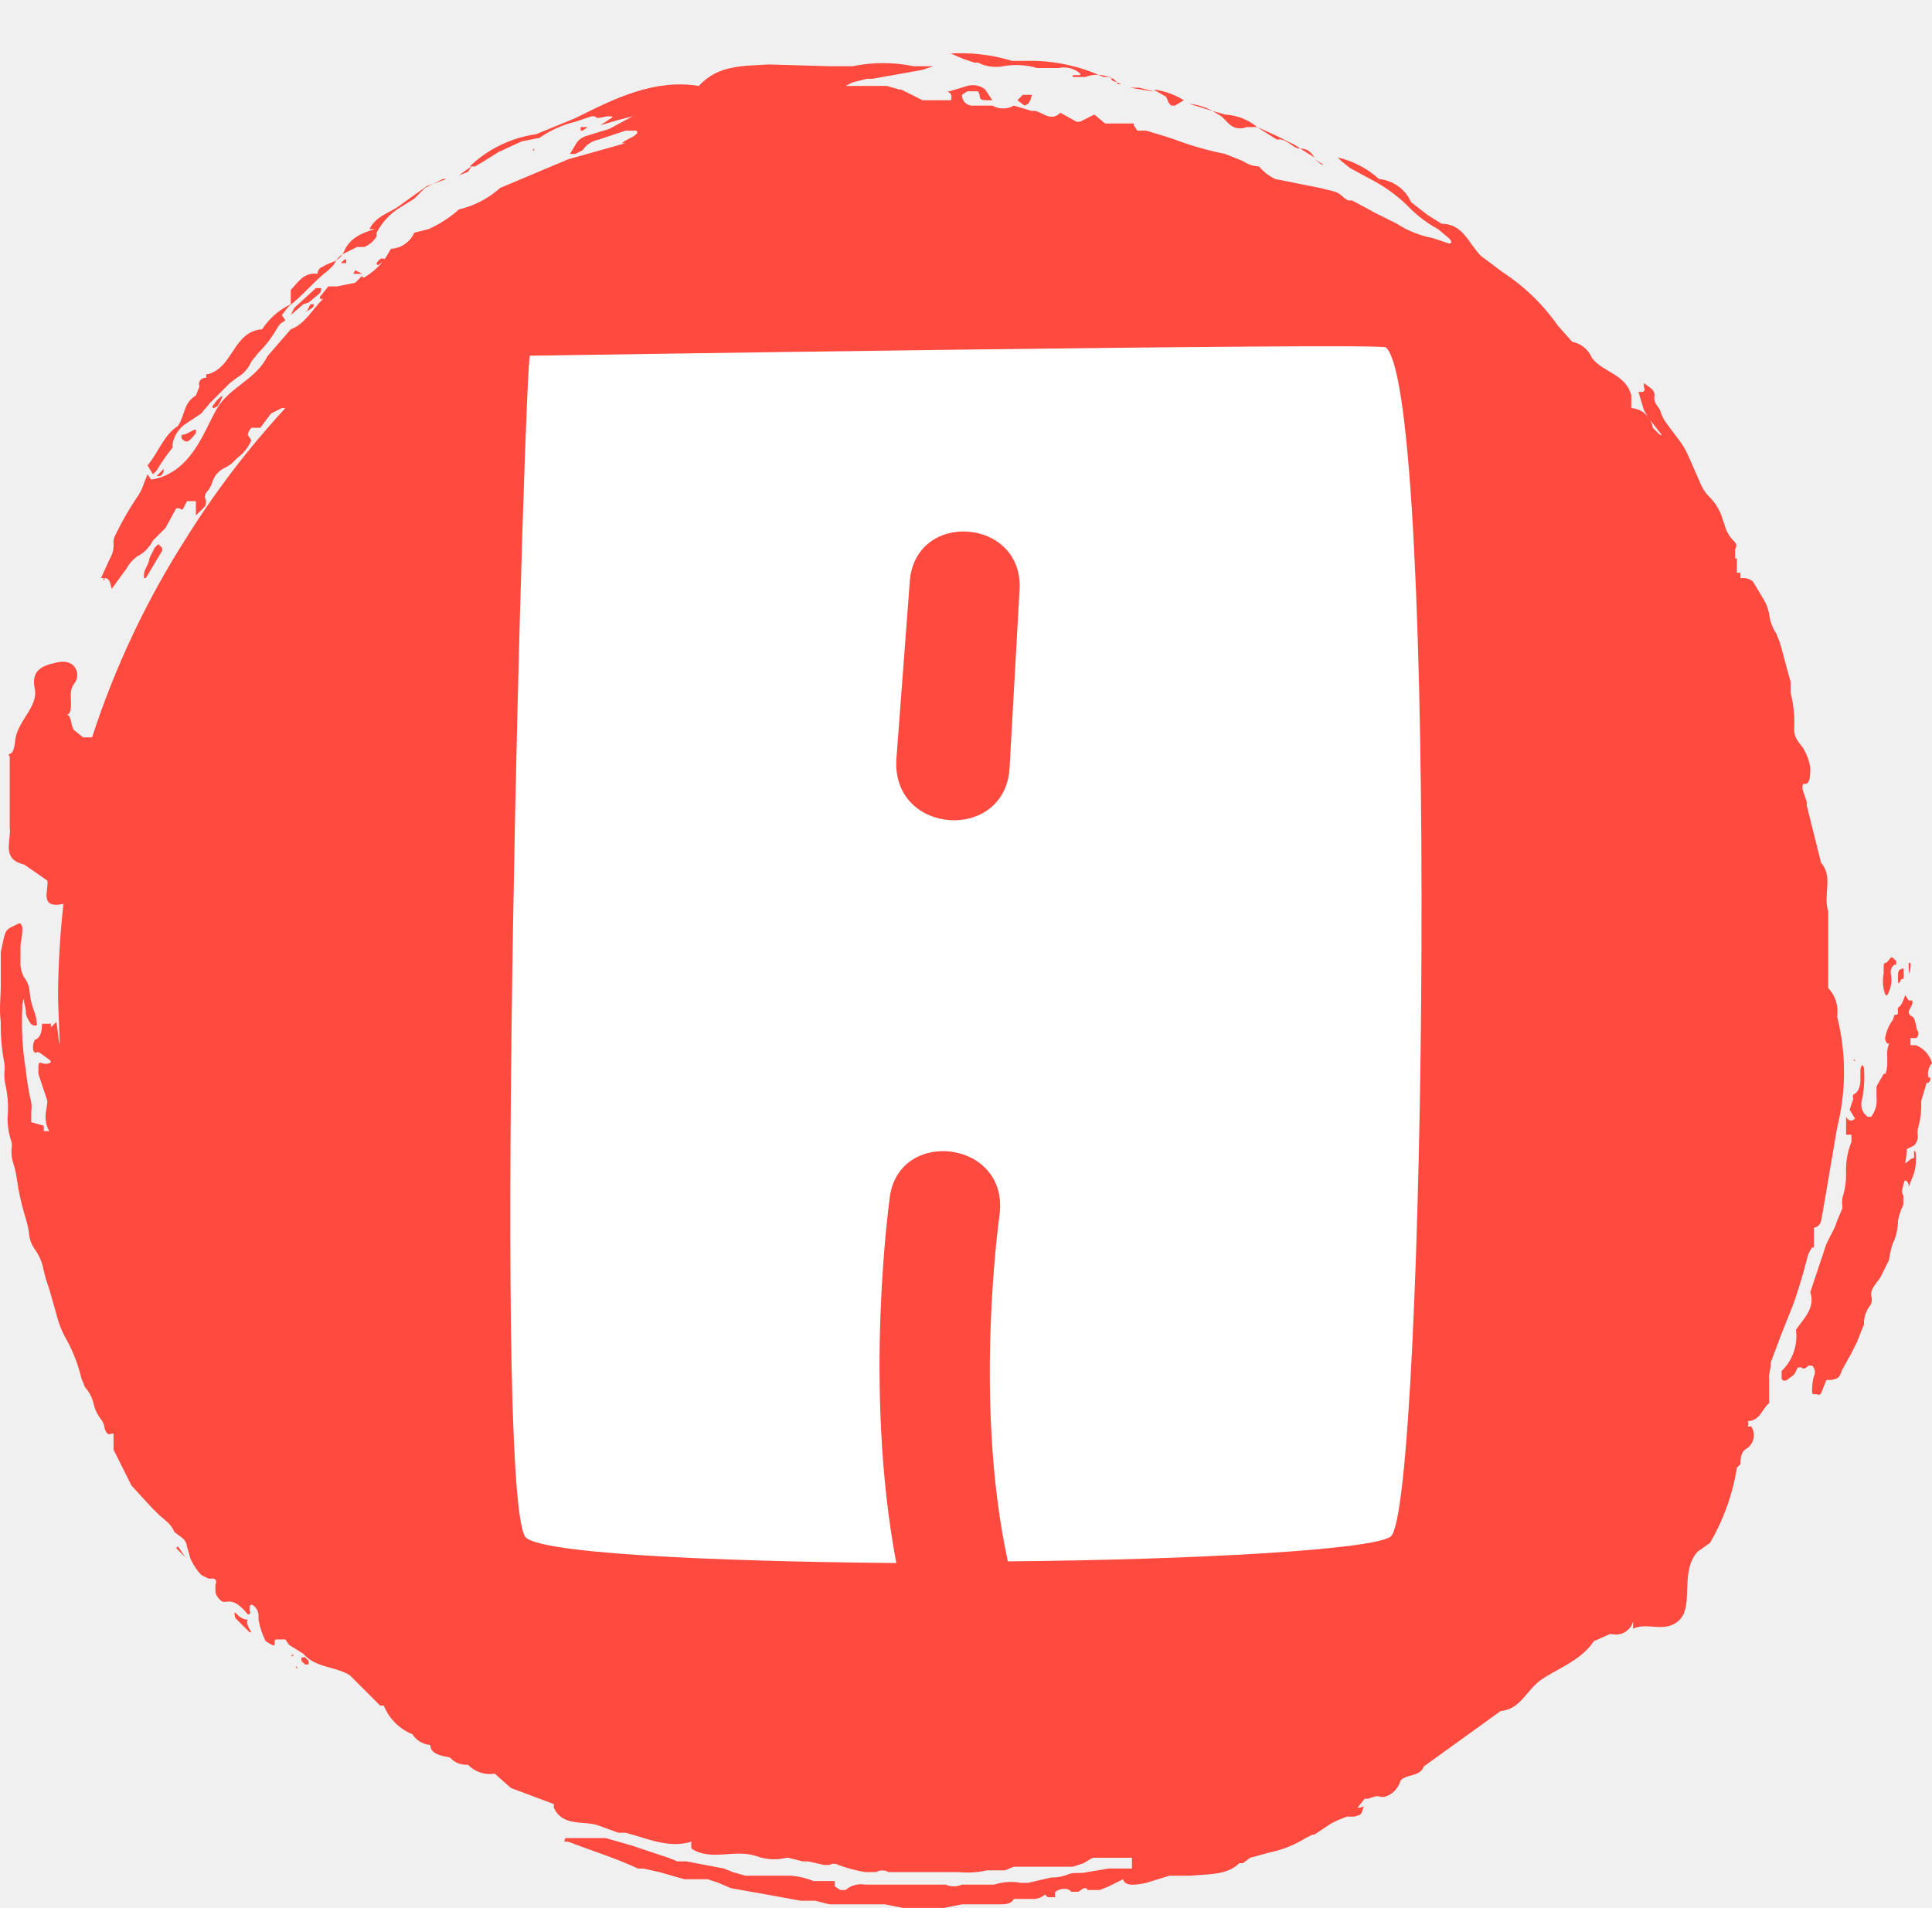
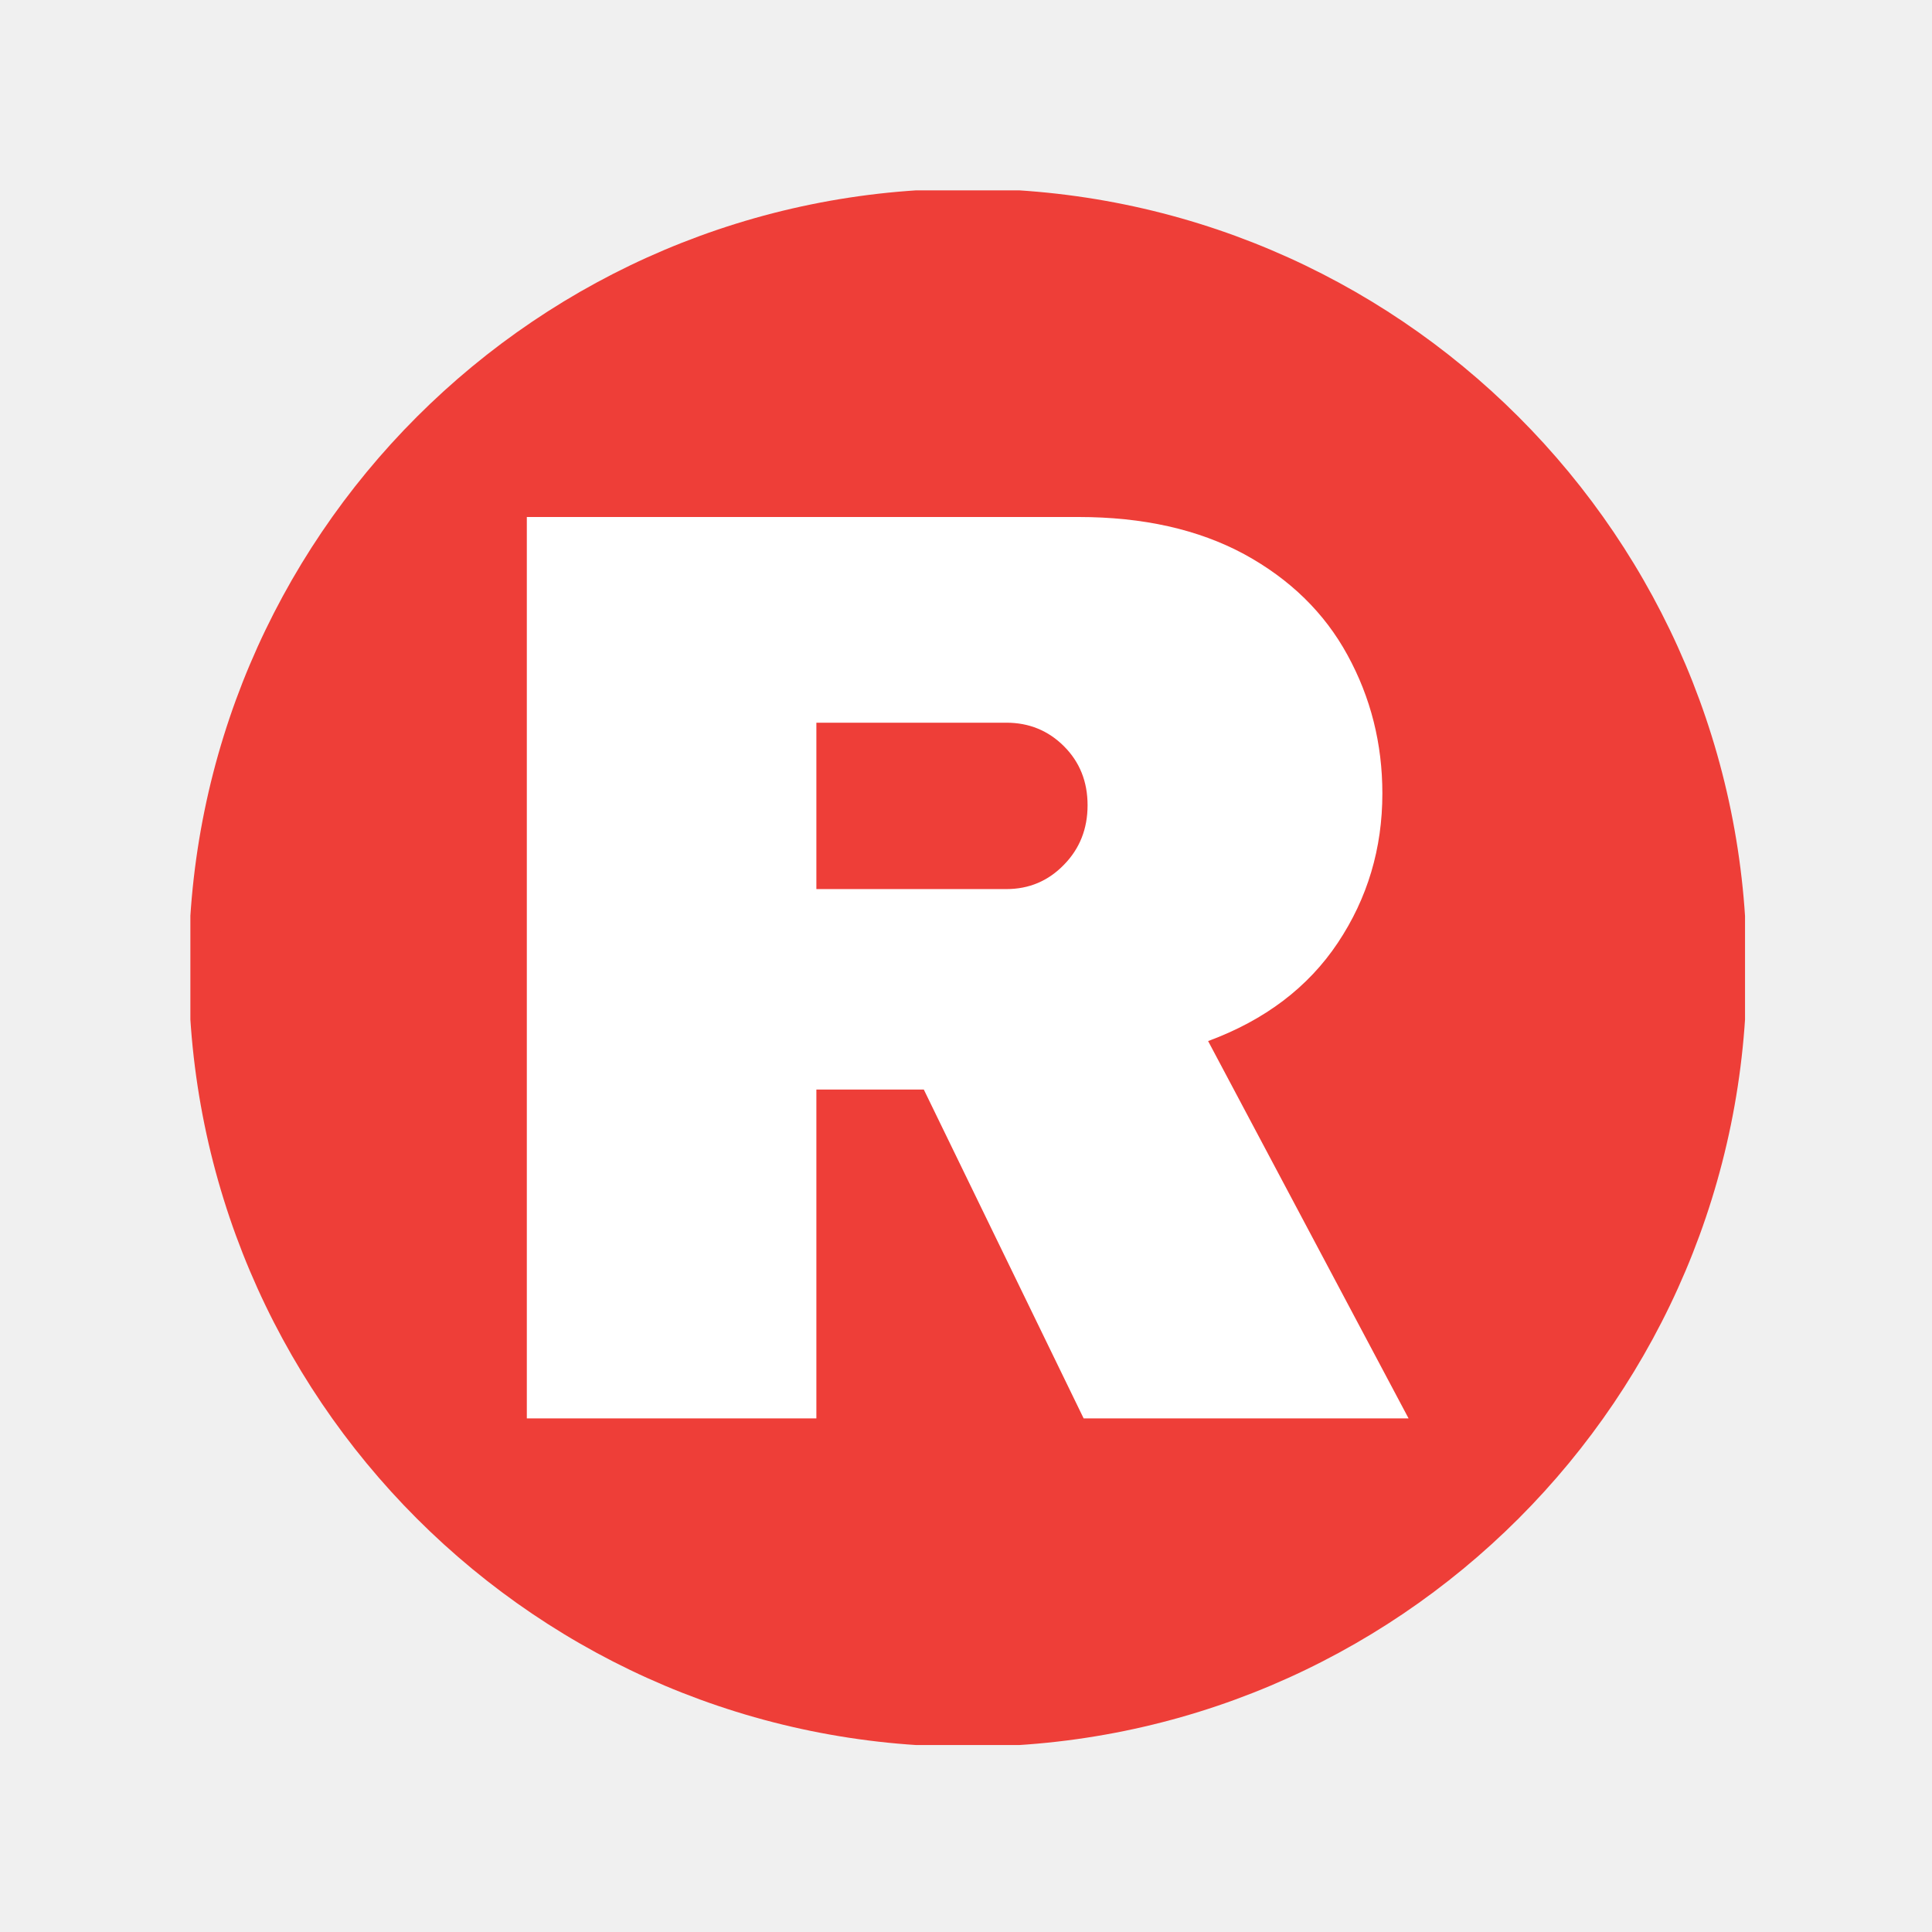
- <svg xmlns="http://www.w3.org/2000/svg" width="308.761" height="304.916" viewBox="0 0 106.008 104.687" class="css-1j8o68f" version="1.1" id="svg23">
-   <defs id="SvgjsDefs2684" />
-   <g id="SvgjsG2685" featurekey="rootContainer" transform="matrix(0.9820593,0,0,0.9820593,-0.05456052,0)" fill="#ff4a3f">
-     <g id="g17">
-       <path d="M19.8 15.3h.5l-.4-.2zm.5.1zm.8-.7c0 .1 0 .1.1.1l.4-.3c-.2-.1-.3-.1-.5.2zm.4-.2zm-4.1 2.3zm-.2.6l.3-.2c.1-.1.1-.2.1-.2h-.2l-.2.4c-.1-.1-.1 0 0 0zm2.2-2.9h-.1l-.2.2h.3zm-2.1 2.4l.6-.5c.1-.1.1-.2.1-.3h-.3l-1.2 1.1-.2.4.7-.6zm-1.1.8z" id="path3" />
-       <path d="M9.7 25v-.2a1.7 1.7 0 0 1 .7-1.1l.9-.6.5-.6.7-.7.4-.4.4-.3a1.9 1.9 0 0 0 .8-.9l.4-.5a5.9 5.9 0 0 0 1-1.3l.2-.3.3-.2-.2-.3.4-.5c.8-.6 1.4-1.4 2.2-2l.3-.3a1.4 1.4 0 0 1 .5-.6l.8-.4h.4a1.4 1.4 0 0 0 .7-.6V13a3.5 3.5 0 0 1 1.3-1.4l.8-.5.2-.2.4-.4 1-.5h.2l-1.1.4-1.4 1c-.6.5-1.4.6-1.8 1.4h.3c-.7.2-1.4.5-1.7 1.2s-.8.6-1.2.9a.4.4 0 0 0-.3.4c-.8-.1-1.1.5-1.5.9v.8a3.9 3.9 0 0 0-1.6 1.4c-1.6.1-1.6 2.1-3 2.5h-.1a.2.2 0 0 0 0 .2c-.3 0-.5.2-.4.5l-.2.5c-.7.4-.6 1.1-1 1.7-.8.5-1.1 1.5-1.7 2.2l.3.5.2-.2a11.6 11.6 0 0 1 .9-1.3zM53.9 3.3l.6.2h.2a2.2 2.2 0 0 0 1.4.2 4.1 4.1 0 0 1 1.9.1h1.2a1.4 1.4 0 0 1 1.2.3.1.1 0 0 1 0 .1H60a.1.1 0 0 0 0 .1h.7a1.8 1.8 0 0 1 1.3 0c.2 0 .1.1.2.2l.5.2h-.2c-.2-.4-.5-.4-.8-.4a9.7 9.7 0 0 0-4.3-.9h-.8A9.8 9.8 0 0 0 53 3h.2zm7.3 3.1zM50.3 4.7zm10.9 1.7h.2-.2zM19 14.7zm32.1-10zm17.6 2.2a.9.9 0 0 0 1 .2h.6a3.1 3.1 0 0 0-1.8-.7l-.7-.2.5.3zm-3.4-1.3c0 .1.1.2.2.3h.2l.5-.3a4.2 4.2 0 0 0-1.7-.6l.7.4zm7.4 2.7l.8.5c-.2-.3-.4-.5-.8-.5z" id="path5" />
-       <path d="M99 76.1l.6-1.6.6-1.5c.2-.5.6-1.8.8-2.6a1.7 1.7 0 0 1 .3-.7h.1v-1.1c.5-.1.4-.6.5-.9l.8-4.7a12.7 12.7 0 0 0 0-6.2 1.9 1.9 0 0 0-.5-1.6v-4.3c-.3-.9.3-1.9-.4-2.7L101 45a.4.4 0 0 0 0-.2l-.2-.6a.5.5 0 0 1 0-.4h.1c.3 0 .3-.5.3-.9a3 3 0 0 0-.4-1.1l-.3-.4a1.1 1.1 0 0 1-.2-.7 6.7 6.7 0 0 0-.2-2v-.6c-.2-.7-.4-1.5-.6-2.2l-.2-.5a2.5 2.5 0 0 1-.4-1.1 2.5 2.5 0 0 0-.3-.8l-.6-1a.8.8 0 0 0-.6-.2h-.1V32h-.2v-.8H97V31a.4.4 0 0 0 0-.1v-.2c.1-.2.1-.3-.1-.5a1.8 1.8 0 0 1-.4-.6l-.2-.6a2.9 2.9 0 0 0-.7-1.2 2.2 2.2 0 0 1-.5-.7l-.7-1.6a4.3 4.3 0 0 0-.6-1l-.6-.8a2.4 2.4 0 0 1-.4-.8l-.2-.3a.6.6 0 0 1-.1-.5.5.5 0 0 0-.2-.4l-.4-.3v.2c.1.2 0 .3-.1.3h-.2l.3 1 .3.5.7.9h-.1l-.2-.2-.2-.2a1.3 1.3 0 0 0-1.2-1.1v-.7c-.3-1.2-1.6-1.3-2.2-2.1a1.5 1.5 0 0 0-1.1-.9l-.8-.9a11.3 11.3 0 0 0-3.1-3l-.8-.6-.4-.3c-.7-.7-1-1.8-2.2-1.8l-.8-.5-.9-.7a2.2 2.2 0 0 0-1.8-1.3 5.1 5.1 0 0 0-2.3-1.2l.2.2.5.4 1.3.7a8.5 8.5 0 0 1 2.1 1.6 6.8 6.8 0 0 0 1.5 1.1l.6.5c.1.1.2.2.1.3H81l-.9-.3a5.6 5.6 0 0 1-2-.8l-1.2-.6-1.3-.7h-.2c-.3-.1-.4-.4-.8-.5l-.8-.2-2.5-.5a2.6 2.6 0 0 1-.9-.7 1.7 1.7 0 0 1-.9-.3l-1-.4a18.1 18.1 0 0 1-2.8-.8l-.6-.2-1-.3h-.5l-.2-.3v-.1h-1.6l-.6-.5-.4.2-.4.2h-.2l-.9-.5c-.6.6-1.1-.2-1.6-.1l-1-.3a1.2 1.2 0 0 1-1.2 0h-1.2a.6.6 0 0 1-.5-.6l.3-.2h.6a.7.7 0 0 1 .1.3c0 .2.2.2.5.2h.2l-.4-.6a1.1 1.1 0 0 0-1-.2l-1 .3H53c.3.2.2.3.2.5h-1.6l-.4-.2-.8-.4h-.1l-.7-.2h-2.3l.4-.2.8-.2h.3l1.7-.3 1.1-.2.6-.2h-1.1a8.4 8.4 0 0 0-3.4 0h-1.3L43 3.6c-1.4.1-2.8 0-3.9 1.2-2.5-.4-4.7.7-6.9 1.8l-2.2.9a6.7 6.7 0 0 0-3.7 1.8h.3l.5-.3.8-.5 1.3-.6 1-.2a6 6 0 0 1 2-.9l.9-.3h.2c.1.2.5 0 .7 0h.2c.1 0 .1.1 0 .1l-.6.4 1-.3.8-.2-1.3.7-1.3.4a1 1 0 0 0-.6.5l-.3.5h.3l.4-.2a1.4 1.4 0 0 1 .9-.6l1.5-.5h.5a.1.1 0 0 1 .1.2c-.2.2-.6.3-.8.5h.2l-3.2.9-3.8 1.6a5.2 5.2 0 0 1-2.3 1.2 6.6 6.6 0 0 1-1.7 1.1l-.8.2a1.5 1.5 0 0 1-1.3.9l-.3.5a3.7 3.7 0 0 1-1.2 1.1h-.1v-.1l-.2.2-.2.2-1 .2h-.5l-.4.5c-.1.1-.1.2 0 .2h.1c-.6.6-1 1.4-1.8 1.7L15 19.9c-.6 1.2-1.8 1.6-2.6 2.6s-1.4 3.9-3.9 4.3l-.2-.3-.2.5a2.7 2.7 0 0 1-.4.8 16.9 16.9 0 0 0-1.2 2.1.8.8 0 0 0-.1.5 1.4 1.4 0 0 1-.2.8l-.5 1.1h.2c.3 0 .3.3.4.6l.8-1.1a2.2 2.2 0 0 1 .6-.7 2 2 0 0 0 .9-.9l.3-.3.4-.4.6-1.1h.2c.1.1.1.1.2 0l.2-.4h.5v.8l.5-.5a.5.5 0 0 0 0-.5.4.4 0 0 1 .1-.3 1.5 1.5 0 0 0 .3-.5 1.3 1.3 0 0 1 .8-.9l.3-.2.3-.3a2.4 2.4 0 0 0 .8-1l-.2-.3c0-.1.1-.3.2-.4h.5l.6-.8.6-.3h.2a48.8 48.8 0 0 0-5.5 7.2h-.1.1a48.4 48.4 0 0 0-5.3 11.2h-.5l-.5-.4c-.2-.2-.1-.7-.4-.9h.1c.3-.5-.1-1.2.3-1.7s.1-1.4-.9-1.2-1.5.5-1.3 1.5-1 1.8-1.1 2.9-.5.5-.3.9v3.9c.1.8-.5 1.8.8 2.1l1.3.9c.1.5-.5 1.6.9 1.3a49.2 49.2 0 0 0-.3 5c0 1.1.1 2.2.1 3.3v-.4c-.1-.4-.1-.8-.2-1.3l-.3.3v-.2h-.5c0 .5-.1.8-.4.9a.9.9 0 0 0-.1.5c0 .1.1.3.2.2s.4.2.7.4-.2.3-.4.2-.2.1-.2.3v.3l.5 1.5c0 .3-.1.6-.1.9a1.7 1.7 0 0 0 .2.8h-.3v-.3l-.7-.2v-.6a1.5 1.5 0 0 0 0-.5 14.6 14.6 0 0 1-.3-1.8 16.6 16.6 0 0 1-.2-3.5.9.9 0 0 1 .1-.5v.2a2.9 2.9 0 0 1 .1.5.8.8 0 0 0 .1.4c.1.2.2.4.4.4s.1-.1.1-.2a2.1 2.1 0 0 0-.1-.5 4.2 4.2 0 0 1-.3-1.3 1.5 1.5 0 0 0-.3-.7 1.6 1.6 0 0 1-.2-.9v-.8c0-.3.1-.6.1-.9a.5.5 0 0 0-.1-.4h-.1c-.8.4-.7.2-1 1.6V55c0 .7-.1 1.4 0 2.1a10.8 10.8 0 0 0 .2 2.3 1.8 1.8 0 0 1 0 .5 3.1 3.1 0 0 0 .1.9 5.9 5.9 0 0 1 .1 1.3 3.9 3.9 0 0 0 .2 1.7 1.2 1.2 0 0 1 0 .4 2.1 2.1 0 0 0 .1.8 4.9 4.9 0 0 1 .2.9 14 14 0 0 0 .5 2.2 5 5 0 0 1 .2 1 1.7 1.7 0 0 0 .3.7 2.9 2.9 0 0 1 .5 1.2 8.5 8.5 0 0 0 .3 1l.4 1.4a5.4 5.4 0 0 0 .6 1.5 8.5 8.5 0 0 1 .8 2.1l.2.5a2.1 2.1 0 0 1 .5 1 2.1 2.1 0 0 0 .4.8 1 1 0 0 1 .2.5c.1.3.2.4.4.3h.1v.9l.5 1 .5 1 1.1 1.2.4.4c.3.3.7.5.9 1l.4.3a.7.7 0 0 1 .3.5l.2.7a3.3 3.3 0 0 0 .6.9l.4.2h.3a.2.2 0 0 1 .1.3 2.5 2.5 0 0 0 0 .5.9.9 0 0 0 .4.5h.2c.4-.1.8.2 1.2.7h.1c0-.1.1-.1 0-.2v-.2c0-.1.1-.2.2-.1a.7.7 0 0 1 .3.6v.2a4.3 4.3 0 0 0 .4 1.2c.5.3.5.3.5.1s0-.2.2-.2h.4l.2.3.8.5c.7.8 1.8.7 2.6 1.2l1.7 1.7h.2a2.9 2.9 0 0 0 1.6 1.6 1.3 1.3 0 0 0 1 .6c0 .5.6.6 1.1.7a1.2 1.2 0 0 0 .8.4h.2a1.7 1.7 0 0 0 1.5.5l.9.8 2.4.9v.2c.5 1.1 1.7.7 2.5 1l1.1.4h.4c1.2.3 2.4.9 3.7.5a.7.7 0 0 0 0 .4c1.1.7 2.4 0 3.6.4a2.9 2.9 0 0 0 1.7.1h.1l.8.2h.3l.9.2h.3a.5.5 0 0 1 .5 0 7.9 7.9 0 0 0 1.5.4h.6a.7.7 0 0 1 .7 0h3.9a5 5 0 0 0 1.6-.1h1l.5-.2H60l.6-.2.5-.3h2.2v.6H62l-1.2.2c-.4.1-.7 0-1 .1a2.4 2.4 0 0 1-1 .2l-1.3.3h-.4a3.1 3.1 0 0 0-1.5.1h-1.8a1.1 1.1 0 0 1-.9 0h-4.5a1.3 1.3 0 0 0-1.1.3H47l-.3-.2v-.3h-1.2a4.1 4.1 0 0 0-1.3-.3h-2.5l-.7-.2-.5-.2-2.1-.4h-.5l-.5-.2-2.1-.7-1.4-.4h-2.2c-.1 0-.1.1-.1.2h.2c1.3.5 2.6.9 3.9 1.5h.3l.9.2 1.4.4h1.3l.6.2.7.3 1.7.3 1.1.2 1.1.2h.8l.8.2h3.1l1 .2h2.3l1-.2H56c.4 0 .6-.1.7-.3h1a1 1 0 0 0 .8-.3c-.1.1 0 .1.1.2h.4v-.2c0-.1 0-.1.2-.2s.6-.1.7.1h.4l.3-.2c.2 0 .2 0 .2.1h.7l.5-.2.8-.4c.1.3.4.4 1.3.2l1.3-.4h1.2c.9-.1 2 0 2.7-.7h.2l.4-.3 1.1-.3a6.1 6.1 0 0 0 2-.8l.4-.2h.1l.9-.6.4-.2.5-.2h.4c.4-.1.4-.1.5-.4s0-.1-.2-.1h-.1l.4-.5h.2c.3-.1.5-.2.7-.1h.2a1.3 1.3 0 0 0 .9-.9c.3-.4 1.1-.2 1.3-.8l4.3-3.1c1.1-.1 1.4-1.1 2.2-1.7s2.3-1.1 3-2.2l.9-.4h.1a1 1 0 0 0 1.2-.7v.4c.8-.4 1.8.3 2.6-.5s0-2.7 1-3.8l.7-.5a12.1 12.1 0 0 0 1.5-4.2l.2-.2c0-.3 0-.7.4-.9a.9.9 0 0 0 .2-1.2h-.2a.3.3 0 0 0 0-.3c.7 0 .8-.7 1.2-1V77a.5.5 0 0 1 0-.2 3.8 3.8 0 0 0 .1-.7zM5.9 32.2z" id="path7" />
-       <path d="M26.4 9.3l-.3.2-.4.3.5-.2zm6.1-2h.1l.3-.2h-.4zm-2.6 1l-.1.1h.1v-.1zm-1.5 1.4zm1.3-.2zm-6.3 3.1zM9.2 26.2l-.4.4H9a.4.4 0 0 0 .2-.4zm3-3.5a2.1 2.1 0 0 0 .3-.6 1.5 1.5 0 0 0-.5.5c-.1.1-.1.2 0 .2zM11 24.2V24c-.2 0-.5.3-.8.3v.2c.3.3.4.2.8-.3zm3 66.2zM73.9 9.2h.1l-.5-.3zm-2.5-1.4c.5-.1.8.4 1.2.5h.1l-.3-.2-1-.5-1.1-.5.3.2zM52.8 3.1zm11.7 2h-.1l-1.2-.2h.5zm2 .7l1.3.4a3.3 3.3 0 0 0-1.3-.4zm-9 0a1 1 0 0 0 .2-.5h-.5l-.3.3.4.3zm9 1.6zM49.9 4.2zm2.9.7zM48.5 4zm13.8 2.1a.5.5 0 0 0 0 .1zm44.8 52.3h-.3V58h.3c.1 0 .2-.3.1-.4s-.1-.7-.3-.8a.3.3 0 0 1-.2-.3l.2-.4a.4.4 0 0 0 0-.2h-.2l-.2-.3c-.1.3-.2.6-.4.7a.5.5 0 0 0 0 .2c0 .1 0 .2-.1.2h-.1a1.1 1.1 0 0 1-.1.3 2.3 2.3 0 0 0-.4.9.4.4 0 0 0 .1.4h.1a1.7 1.7 0 0 0-.1.8v.4a1.8 1.8 0 0 1-.1.5h-.1l-.4.7v.6a1.5 1.5 0 0 1-.3 1.1h-.2l-.2-.2a.9.9 0 0 1-.1-.8 6.5 6.5 0 0 0 .1-1.7c0-.1-.1-.2-.1-.2a.5.5 0 0 0-.1.3v.6c0 .2-.1.6-.3.7s-.1.2-.1.3l-.2.6.3.5c-.2.2-.4.1-.5-.1v1h.3v.4a4.2 4.2 0 0 0-.3 1.4 3.3 3.3 0 0 0 0 .4 4 4 0 0 1-.2 1.3 2 2 0 0 0 0 .6l-.3.7a3.2 3.2 0 0 1-.3.7l-.3.6-.9 2.7c.3.9-.4 1.5-.8 2.1a2.7 2.7 0 0 1-.8 2.3v.4c0 .1.1.2.3.1l.4-.3.2-.4h.2c.1.1.2.1.4-.1h.2a.5.5 0 0 1 .1.6 2.9 2.9 0 0 0-.1.8c0 .1 0 .2.1.2h.2c.1.1.2 0 .3-.3l.2-.5h.3c.4-.1.4-.1.6-.6l.5-.9.3-.6.4-1a1.6 1.6 0 0 1 .3-1 .6.6 0 0 0 .1-.6c0-.2 0-.3.2-.6l.3-.4.5-1a4.7 4.7 0 0 1 .2-.9 3 3 0 0 0 .3-1.3 3.8 3.8 0 0 1 .3-.9v-.5c-.1-.2-.1-.2 0-.6s.1-.2.2-.2a.4.4 0 0 1 .1.3l.2-.5a2.3 2.3 0 0 0 .2-.9v-.3c0-.1 0-.3-.1-.3v.4c-.2 0-.3.2-.5.3a6.4 6.4 0 0 0 .1-.8l.4-.2a.7.7 0 0 0 .2-.6 1.4 1.4 0 0 1 0-.3 4.8 4.8 0 0 0 .2-1.4v-.2l.3-1h.1a.3.3 0 0 0 .1-.3h-.1a.9.9 0 0 1 .2-.8 1.5 1.5 0 0 0-.9-1zm-1.2 7.8zm-.2-9.9zm0 0zM9.1 30.8a.3.3 0 0 0 0-.2l-.2-.2-.2.2-.3.6c0 .3-.3.6-.3.9v.2h.1zm96.3 24.8h.1a1.7 1.7 0 0 0 .2-1.2.5.5 0 0 1 .2-.5h.1v-.2l-.2-.2h-.1c-.1.1-.2.3-.3.3s-.1.1-.1.3v.3a2.2 2.2 0 0 0 .1 1.2zM13.2 90.1c-.1 0 0 .2 0 .3l.8.8h.1c-.2-.3-.3-.6-.2-.7a.9.9 0 0 1-.5-.2zm.8.3zm92.3-35.7h.1a2 2 0 0 0 0-.6c-.3.1-.3.1-.3.6s.1.1.2 0z" id="path9" />
-       <path d="M106.7 62a.6.6 0 0 0 .1-.5c0-.1-.1-.2-.1-.1h-.2v.2c0 .4.1.5.2.4zm.1-8.2h-.1v.6a1 1 0 0 0 .1-.6zM17.1 92.6h-.2v.2l.2.2h.2v-.2zm86.6-33.3c0-.1 0-.1-.1-.1zM9.9 86.5l.5.5-.4-.6z" id="path11" />
-       <circle cx="10.5" cy="87.1" transform="rotate(-24.8 10.4 87.159)" id="circle13" />
-       <path d="M9.7 30.1h-.1v.2-.2h.1zm83.2-6.6l-.2-.3h-.1zm-14.7 77.1zM5.9 32.2zm-.1.2a.3.3 0 0 0 .1-.2v.2zm1.9-4.9zM61.5 2.4zm42.8 58.2v.1-.1zM16.4 92.5h-.1c.1.1.2 0 .1-.1zm.2.7h.1l-.1-.1v.1zm73.9-71.3zm15.2 34.4zM14.6 91.7zm92.1-37zm-.8 11.4zM34.6 0z" id="path15" />
-     </g>
-   </g>
-   <g id="SvgjsG2686" featurekey="nameFeature-0" transform="matrix(2.284354,0,0,2.284354,27.98006,-5.60952)" fill="#ffffff">
-     <path d="M9.6 16.48 l-0.32 4.24 c-0.08 1.8 2.6 1.96 2.72 0.2 l0.24 -4.28 c0.12 -1.76 -2.56 -1.96 -2.64 -0.16 z M0.48 11 l0 0 c0.04 0 20.48 -0.32 20.56 -0.2 c1.28 1.12 0.96 27.8 0.12 28.56 c-0.4 0.32 -4.64 0.56 -9.2 0.6 c-0.84 -3.84 -0.2 -8.32 -0.2 -8.32 c0.24 -1.8 -2.44 -2.12 -2.64 -0.4 c0 0.04 -0.64 4.52 0.16 8.76 c-4.56 -0.04 -8.68 -0.24 -8.92 -0.64 c-0.8 -1.44 0 -28.28 0.12 -28.36 z" id="path20" />
+ <svg xmlns="http://www.w3.org/2000/svg" version="1.1" width="128" height="128" viewBox="0 0 128 128">
+   <g transform="matrix(0.8046875,0,0,0.8046875,12.61279,12.61279)">
+     <svg viewBox="0 0 142 142" data-background-color="#ffffff" preserveAspectRatio="xMidYMid meet" height="128" width="128">
+       <g id="tight-bounds" transform="matrix(1,0,0,1,-0.1555,-0.1555)">
+         <svg viewBox="0 0 142.311 142.311" height="142.311" width="142.311">
+           <g>
+             <svg />
+           </g>
+           <g>
+             <svg viewBox="0 0 142.311 142.311" height="142.311" width="142.311">
+               <g>
+                 <path d="M0 71.155c0-39.298 31.857-71.155 71.155-71.155 39.298 0 71.155 31.857 71.156 71.155 0 39.298-31.857 71.155-71.156 71.156-39.298 0-71.155-31.857-71.155-71.156zM71.155 134.886c35.197 0 63.731-28.533 63.731-63.731 0-35.197-28.533-63.731-63.731-63.73-35.197 0-63.731 28.533-63.73 63.73 0 35.197 28.533 63.731 63.73 63.731z" data-fill-palette-color="tertiary" fill="#ee3e38" stroke="transparent" />
+                 <ellipse rx="68.309" ry="68.309" cx="71.155" cy="71.155" fill="#ee3e38" stroke="transparent" stroke-width="0" fill-opacity="1" data-fill-palette-color="tertiary" />
+               </g>
+               <g transform="matrix(1,0,0,1,30.88663,29.98911)">
+                 <svg viewBox="0 0 80.537 82.332" height="82.332" width="80.537">
+                   <g>
+                     <svg viewBox="0 0 80.537 82.332" height="82.332" width="80.537">
+                       <g>
+                         <svg viewBox="0 0 80.537 82.332" height="82.332" width="80.537">
+                           <g>
+                             <svg viewBox="0 0 80.537 82.332" height="82.332" width="80.537">
+                               <g>
+                                 <svg viewBox="0 0 80.537 82.332" height="82.332" width="80.537">
+                                   <g transform="matrix(1,0,0,1,0,0)">
+                                     <svg width="80.537" viewBox="3.7 -34.4 33.65 34.4" height="82.332" data-palette-color="#ffffff">
+                                       <path d="M36.35-23.85Q36.35-20.7 34.65-18.15 32.95-15.6 29.7-14.4L29.7-14.4 37.35 0 24.95 0 18.85-12.55 14.75-12.55 14.75 0 3.7 0 3.7-34.4 24.75-34.4Q28.45-34.4 31.08-32.98 33.7-31.55 35.02-29.13 36.35-26.7 36.35-23.85L36.35-23.85ZM25.1-23.4Q25.1-24.75 24.2-25.65 23.3-26.55 22-26.55L22-26.55 14.75-26.55 14.75-20.2 22-20.2Q23.3-20.2 24.2-21.13 25.1-22.05 25.1-23.4L25.1-23.4Z" opacity="1" transform="matrix(1,0,0,1,0,0)" fill="#ffffff" class="undefined-text-0" data-fill-palette-color="quaternary" id="text-0" />
+                                     </svg>
+                                   </g>
+                                 </svg>
+                               </g>
+                             </svg>
+                           </g>
+                         </svg>
+                       </g>
+                       <g />
+                     </svg>
+                   </g>
+                 </svg>
+               </g>
+             </svg>
+           </g>
+           <defs />
+         </svg>
+         <rect width="142.311" height="142.311" fill="none" stroke="none" visibility="hidden" />
+       </g>
+     </svg>
  </g>
</svg>
